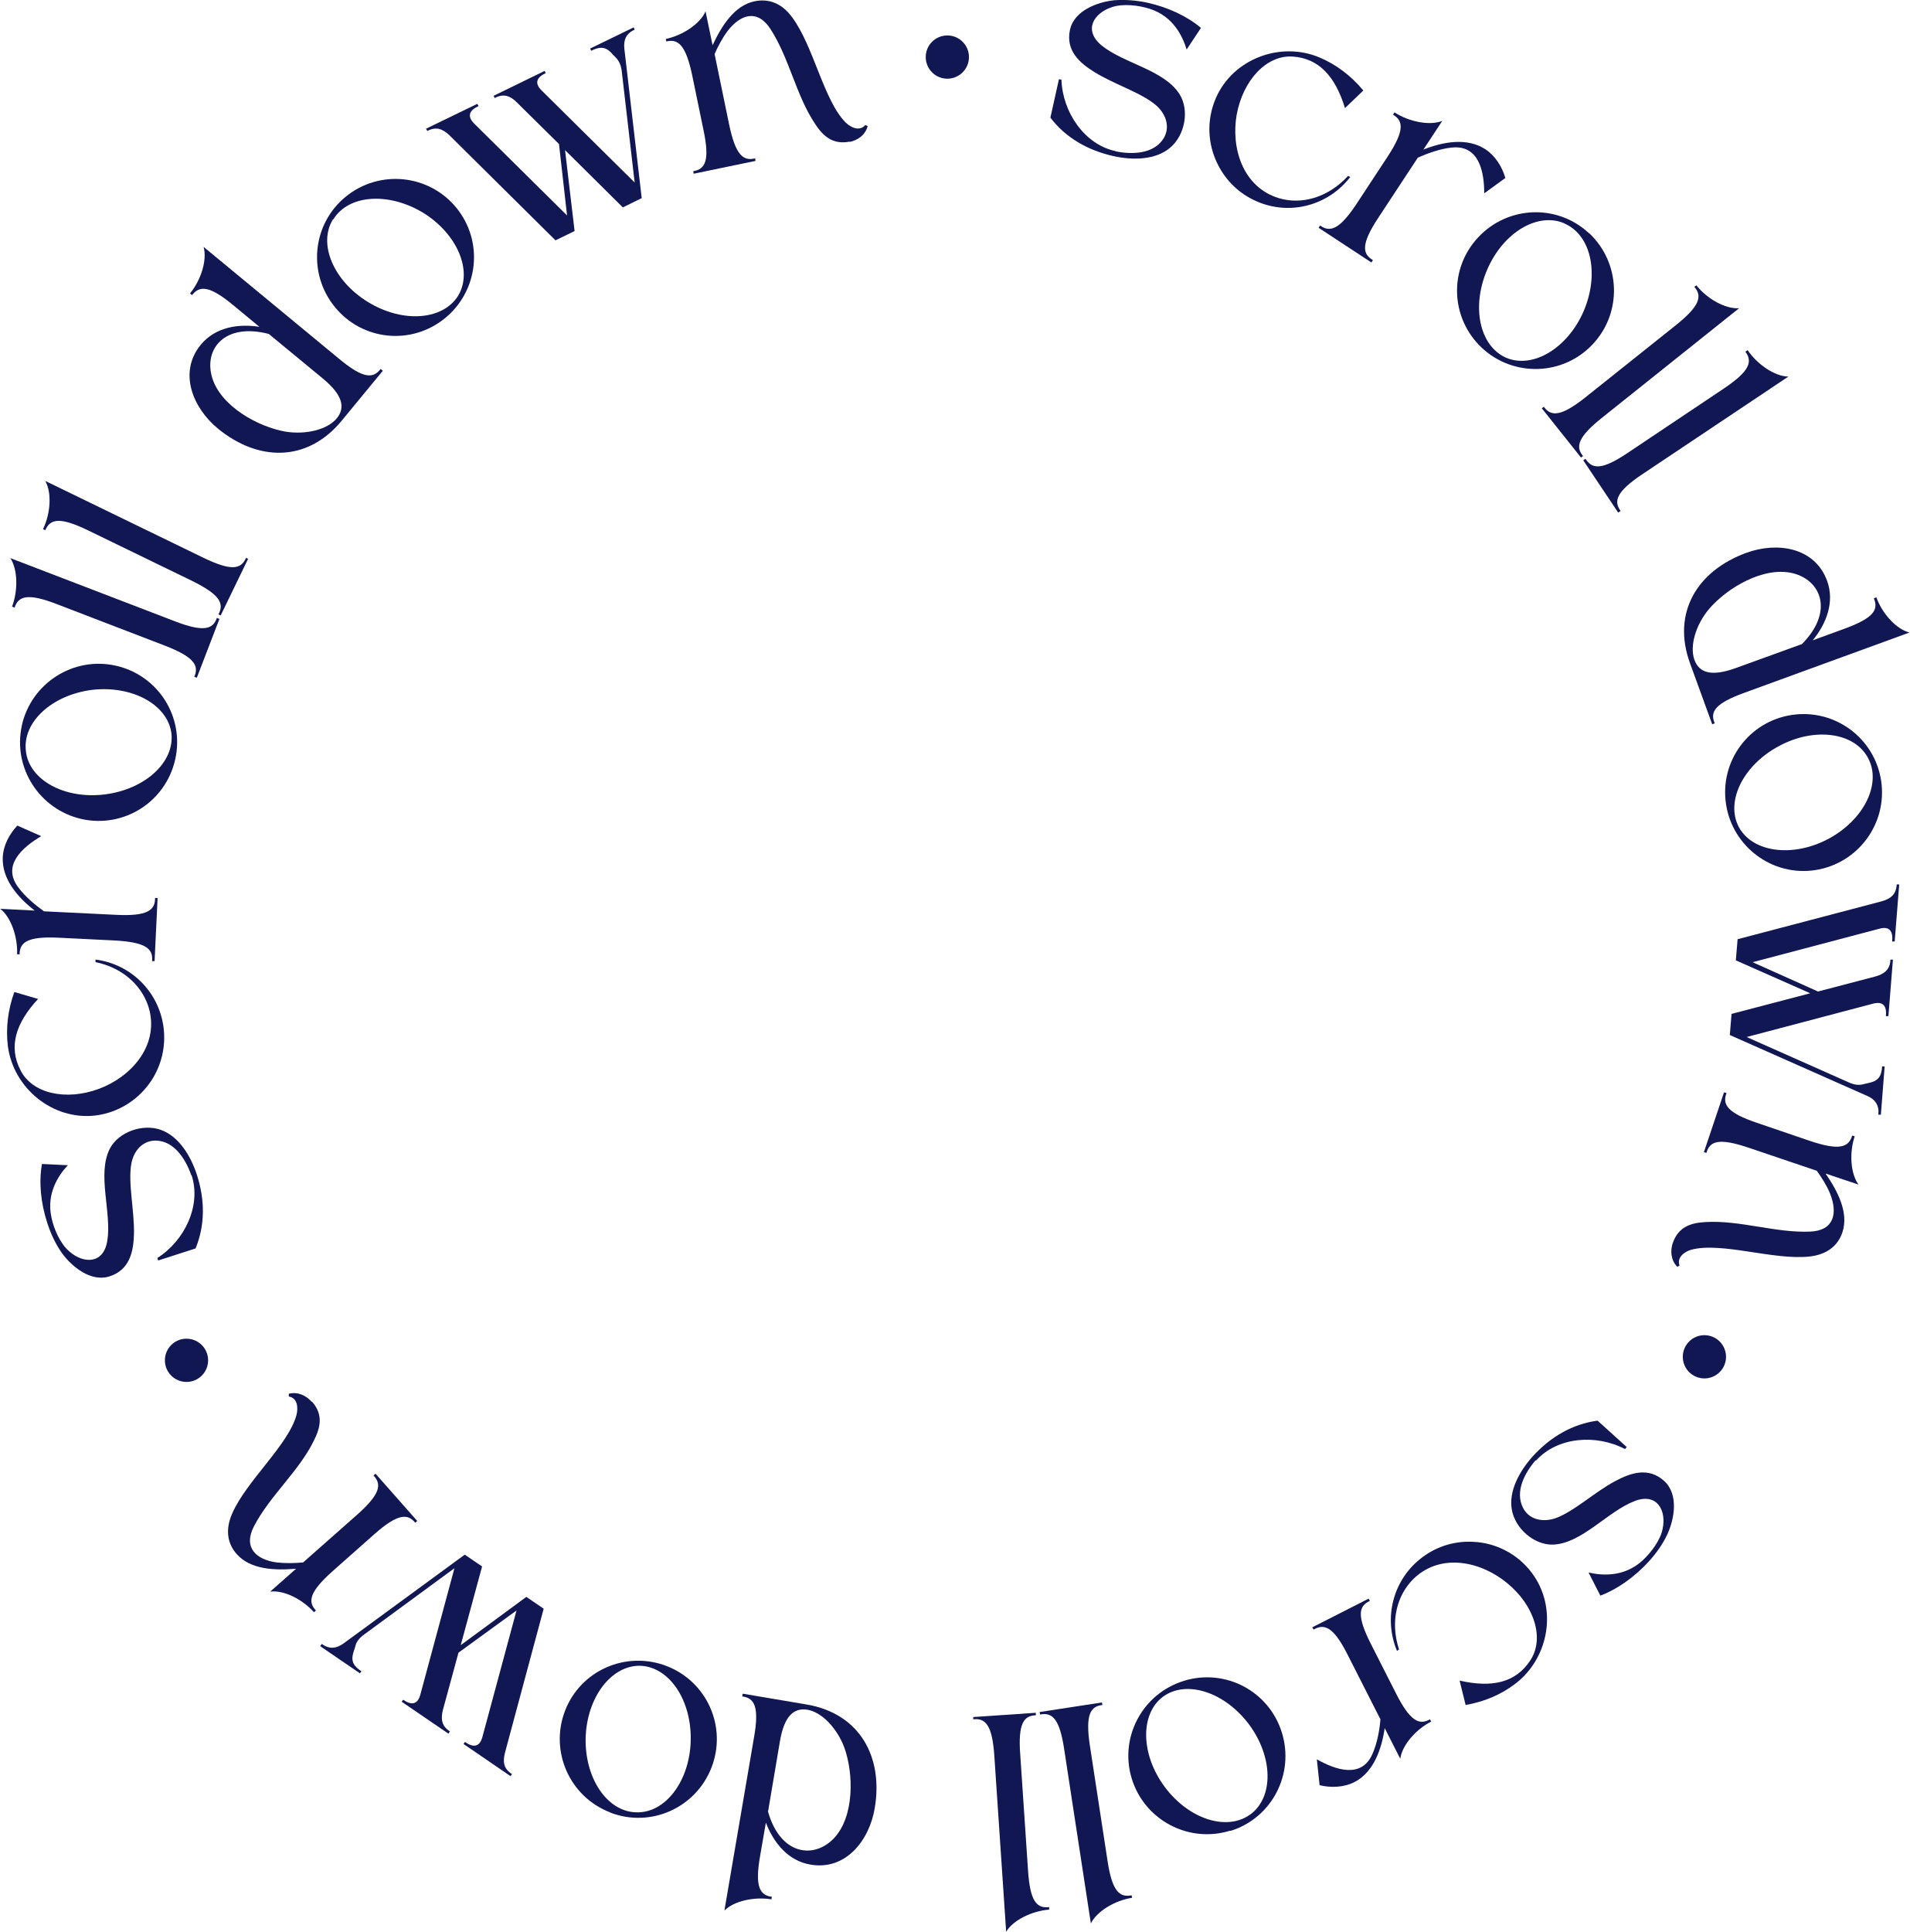
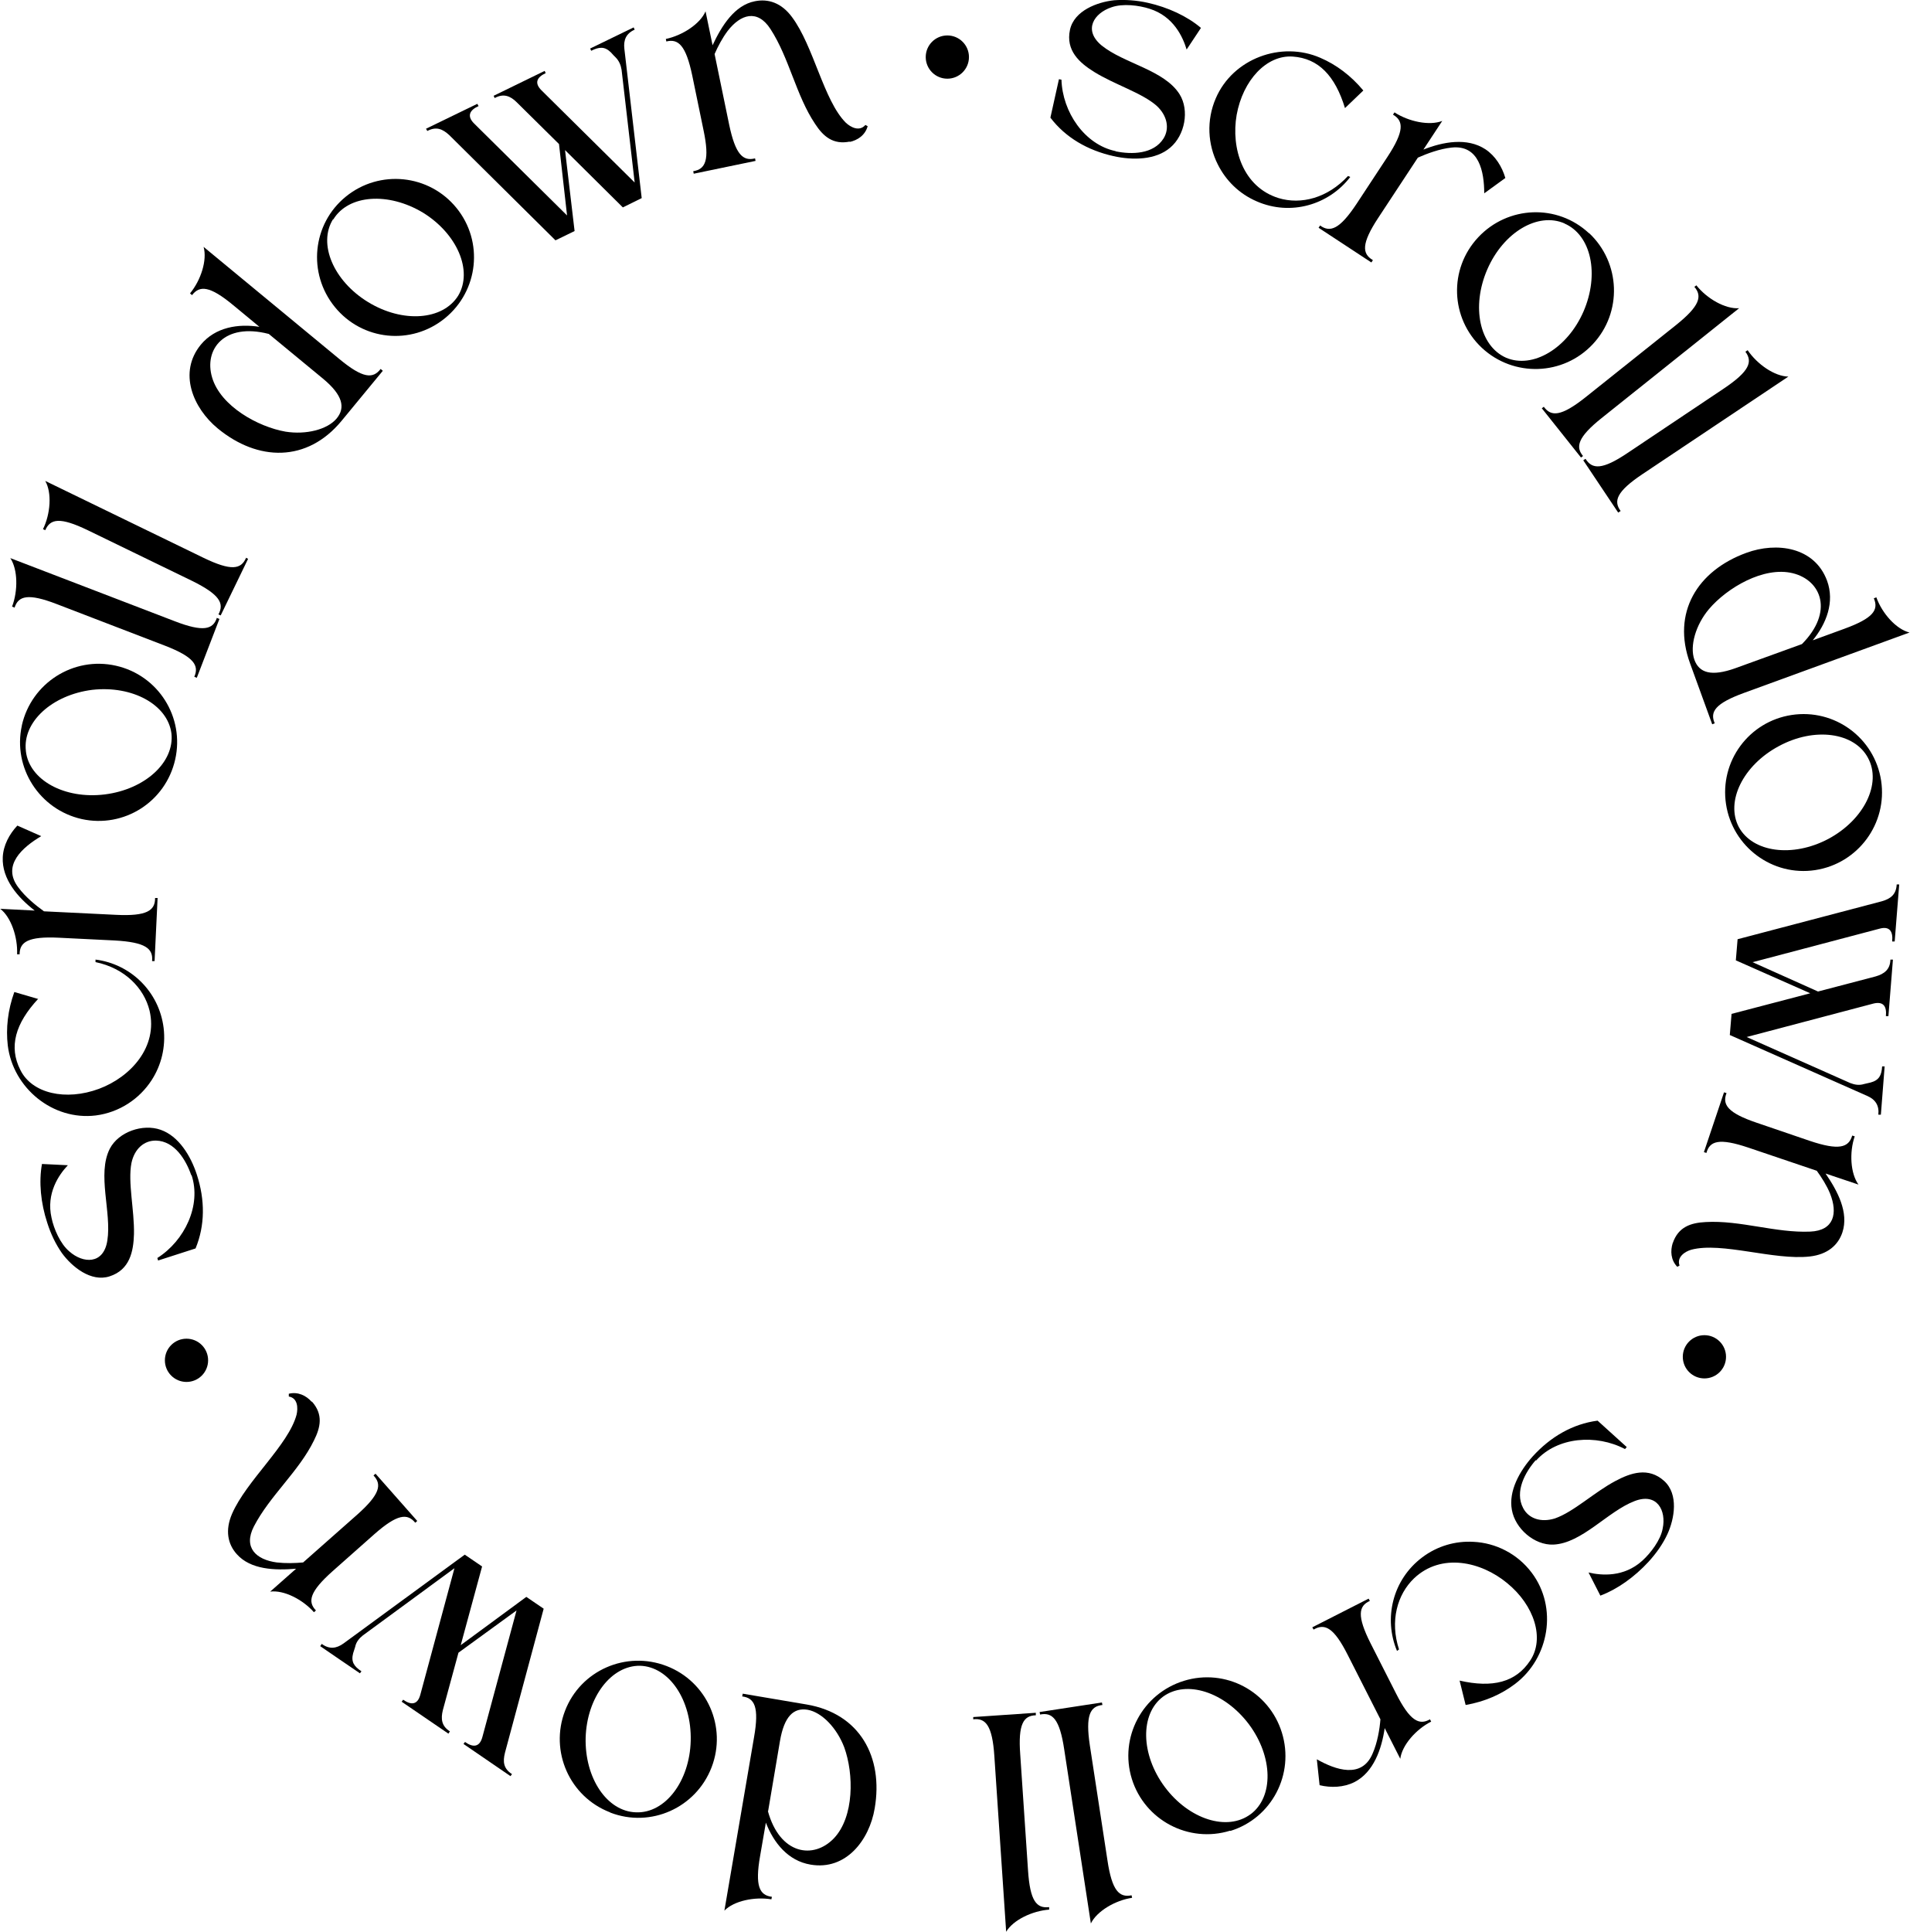
<svg xmlns="http://www.w3.org/2000/svg" id="Layer_2" viewBox="0 0 75.98 76.85">
  <defs>
-     <style>.cls-1{fill:#101753;stroke-width:0px;}</style>
+     <style>.cls-1{fill:currentColor; stroke-width:0px;}</style>
  </defs>
  <g id="Layer_1-2">
    <path class="cls-1" d="m44.39,6.02c.63.13,1.5.12,1.9-.51.25-.4.15-.91-.27-1.3-.59-.52-1.67-.84-2.49-1.35-.58-.36-1.14-.85-.96-1.68.17-.76,1.09-1.1,1.76-1.17.43-.03.88,0,1.33.1.81.18,1.58.54,2.12,1l-.57.86c-.15-.5-.52-1.32-1.47-1.62-.43-.14-1.07-.22-1.52-.06-.69.23-1.14.9-.39,1.52.89.72,2.49.97,3.1,1.94.4.64.21,1.63-.37,2.12-.58.5-1.5.51-2.26.34-1.03-.23-1.91-.74-2.51-1.53l.34-1.53.1.02c.04,1.29.92,2.58,2.15,2.84Z" />
    <path class="cls-1" d="m53.51,4.3c-.39-1.28-1.05-1.98-2.08-2.05-1.04-.07-1.98.94-2.23,2.32-.23,1.33.25,2.87,1.67,3.31.89.27,1.95,0,2.76-.88l.09.04c-.85,1.11-2.37,1.56-3.72.97-.7-.3-1.23-.83-1.55-1.47-.4-.79-.46-1.75-.08-2.63.68-1.58,2.6-2.29,4.16-1.61.63.27,1.22.71,1.71,1.3l-.72.69Z" />
    <path class="cls-1" d="m54.62,10.35l-.06.09-2.1-1.38.06-.09c.4.29.78.15,1.45-.86l1.23-1.87c.67-1.02.65-1.43.22-1.68l.06-.09c.57.37,1.39.54,1.9.34l-.75,1.14c.78-.31,1.74-.49,2.47-.01.39.26.66.69.79,1.14l-.84.61c0-.85-.2-1.94-1.3-1.82-.47.05-.98.24-1.34.4l-1.58,2.4c-.67,1.02-.64,1.42-.22,1.67Z" />
    <path class="cls-1" d="m63.22,9.27c1.26,1.18,1.33,3.16.15,4.42-1.18,1.26-3.15,1.32-4.41.15-1.26-1.18-1.33-3.14-.15-4.4,1.18-1.26,3.15-1.34,4.41-.16Zm-.97-.38c-1.06-.47-2.44.35-3.08,1.83-.64,1.48-.31,3.04.75,3.51,1.06.45,2.44-.37,3.08-1.84.64-1.48.31-3.04-.76-3.5Z" />
    <path class="cls-1" d="m62.98,18.14l-.08.06-1.56-1.96.08-.06c.29.4.69.39,1.65-.37l3.61-2.88c.95-.76,1.05-1.15.73-1.52l.08-.06c.42.53,1.15.95,1.7.91l-5.47,4.37c-.95.76-1.05,1.15-.73,1.52Z" />
    <path class="cls-1" d="m64.47,20.33l-.09.06-1.39-2.08.09-.06c.26.42.66.45,1.67-.23l3.84-2.57c1.01-.68,1.15-1.06.85-1.46l.09-.06c.38.56,1.07,1.04,1.62,1.05l-5.82,3.89c-1.01.68-1.15,1.06-.85,1.46Z" />
    <path class="cls-1" d="m68.22,28.77l-.1.04-.88-2.42c-.74-2.02.29-3.69,2.24-4.4,1.2-.44,2.71-.24,3.21,1.11.31.85-.03,1.71-.57,2.37l1.26-.46c1.15-.42,1.37-.75,1.17-1.21l.1-.04c.23.64.79,1.27,1.32,1.4l-6.58,2.4c-1.15.42-1.37.75-1.17,1.21Zm3.47-3.15c1.27-1.28.78-2.54-.37-2.82-1.15-.28-2.61.58-3.33,1.43-.53.63-.77,1.47-.58,2.01.19.53.68.68,1.63.34l2.65-.96Z" />
    <path class="cls-1" d="m74.84,31.05c.26,1.71-.92,3.3-2.62,3.56s-3.29-.92-3.55-2.62c-.26-1.71.91-3.29,2.61-3.55,1.71-.26,3.3.91,3.56,2.61Zm-.52-.9c-.54-1.02-2.13-1.24-3.55-.47-1.42.76-2.13,2.2-1.59,3.22.55,1.01,2.14,1.22,3.56.47,1.42-.76,2.13-2.2,1.58-3.22Z" />
    <path class="cls-1" d="m69.72,38.27l2.61,1.17,2.29-.6c.35-.1.58-.28.59-.67h.1s-.18,2.25-.18,2.25h-.1c.04-.39-.1-.6-.5-.5l-5.04,1.33,4.12,1.83c.18.07.36.1.55.04.08-.02.18-.04.26-.06.34-.09.44-.29.46-.64h.1c-.04.56-.11,1.38-.15,1.92h-.1c.04-.37-.12-.61-.45-.75l-5.46-2.42.07-.84,3.13-.82-2.96-1.31.07-.84,5.74-1.51c.35-.1.57-.27.59-.67h.1s-.18,2.27-.18,2.27h-.1c.04-.4-.1-.62-.5-.51l-5.04,1.33Z" />
    <path class="cls-1" d="m66.55,49.45c.22-.65.72-.81,1.31-.84,1.37-.08,2.79.44,4.16.38.95-.04,1.1-.73.79-1.51-.13-.32-.34-.65-.53-.91l-2.72-.92c-1.16-.39-1.54-.27-1.67.21l-.1-.03.8-2.38.1.03c-.18.46.05.79,1.2,1.18l2.11.72c1.16.39,1.55.27,1.69-.21l.1.03c-.22.64-.17,1.48.15,1.92l-1.31-.44c.48.7.93,1.55.67,2.34-.17.51-.59.88-1.3.96-1.43.16-3.5-.59-4.71-.27-.25.07-.59.29-.47.63l-.09.05c-.26-.27-.28-.63-.18-.95Z" />
    <path class="cls-1" d="m61.1,58.08c-.42.48-.85,1.25-.5,1.91.22.42.71.58,1.26.41.75-.26,1.56-1.04,2.41-1.49.6-.32,1.31-.57,1.94,0,.58.53.41,1.5.13,2.11-.18.39-.44.76-.75,1.1-.56.61-1.25,1.1-1.92,1.35l-.47-.92c.51.12,1.4.2,2.14-.47.33-.3.73-.82.81-1.28.15-.71-.22-1.44-1.12-1.09-1.07.41-2.09,1.68-3.23,1.73-.76.03-1.52-.64-1.65-1.38-.14-.75.31-1.55.83-2.13.71-.78,1.59-1.29,2.58-1.42l1.16,1.05-.07.08c-1.14-.6-2.69-.49-3.54.46Z" />
    <path class="cls-1" d="m58.07,66.85c1.31.3,2.24.07,2.81-.8.58-.87.17-2.19-.92-3.08-1.04-.86-2.62-1.21-3.7-.19-.67.64-.97,1.7-.6,2.83l-.08.06c-.54-1.29-.18-2.83,1-3.72.61-.46,1.33-.66,2.04-.62.88.04,1.75.47,2.32,1.23,1.04,1.38.7,3.39-.66,4.42-.55.42-1.22.71-1.97.84l-.24-.97Z" />
    <path class="cls-1" d="m52.26,64.82l-.05-.09,2.24-1.14.05.09c-.45.2-.52.6.03,1.69l1.01,1.99c.55,1.09.92,1.28,1.35,1.03l.05.09c-.61.31-1.16.94-1.23,1.48l-.62-1.22c-.12.83-.44,1.76-1.21,2.15-.42.21-.93.23-1.38.12l-.11-1.03c.74.42,1.79.79,2.22-.23.19-.43.28-.97.31-1.36l-1.3-2.56c-.55-1.09-.91-1.26-1.34-1.02Z" />
    <path class="cls-1" d="m48.94,72.82c-1.65.51-3.4-.42-3.91-2.06-.51-1.65.42-3.39,2.07-3.9,1.65-.51,3.39.41,3.9,2.06.51,1.65-.4,3.4-2.05,3.91Zm.81-.65c.93-.69.9-2.29-.06-3.58-.97-1.29-2.49-1.78-3.42-1.1-.92.69-.89,2.3.07,3.59.96,1.29,2.49,1.78,3.42,1.08Z" />
    <path class="cls-1" d="m41.38,68.2l-.02-.1,2.48-.38.02.1c-.49.05-.68.41-.5,1.61l.7,4.57c.18,1.21.47,1.49.96,1.39l.02.1c-.67.1-1.4.53-1.64,1.02l-1.06-6.92c-.18-1.21-.47-1.49-.96-1.39Z" />
    <path class="cls-1" d="m38.72,68.4v-.1s2.49-.17,2.49-.17v.1c-.49.01-.71.35-.62,1.56l.31,4.61c.08,1.22.34,1.52.84,1.46v.1c-.67.05-1.43.41-1.71.88l-.47-6.99c-.08-1.22-.35-1.52-.84-1.46Z" />
    <path class="cls-1" d="m29.53,67.47l.02-.1,2.54.43c2.12.36,3.06,2.09,2.71,4.13-.21,1.26-1.14,2.48-2.55,2.24-.9-.15-1.47-.87-1.78-1.67l-.23,1.33c-.21,1.2-.02,1.56.47,1.62l-.02.1c-.67-.11-1.49.06-1.87.45l1.18-6.9c.21-1.2.02-1.56-.47-1.62Zm1.02,4.57c.48,1.74,1.82,1.93,2.63,1.08.81-.86.79-2.56.41-3.61-.29-.77-.89-1.4-1.46-1.5-.55-.09-.93.25-1.1,1.25l-.47,2.78Z" />
    <path class="cls-1" d="m24.27,72.09c-1.61-.62-2.41-2.43-1.79-4.04.62-1.61,2.43-2.4,4.04-1.78,1.61.62,2.41,2.42,1.79,4.03-.62,1.61-2.42,2.42-4.03,1.8Zm1.04,0c1.16.04,2.13-1.24,2.17-2.85.04-1.61-.85-2.94-2.01-2.98-1.15-.02-2.12,1.25-2.17,2.86-.04,1.61.85,2.94,2.01,2.97Z" />
    <path class="cls-1" d="m20.55,64.06l-2.31,1.68-.62,2.28c-.09.36-.05.64.28.85l-.06.09-1.86-1.27.06-.08c.31.22.57.21.68-.19l1.36-5.04-3.64,2.67c-.15.12-.27.26-.31.46-.03.08-.05.17-.08.25-.09.34.03.52.33.72l-.06.08c-.46-.31-1.14-.78-1.58-1.08l.06-.09c.3.22.58.19.87-.02l4.82-3.53.69.47-.85,3.13,2.61-1.92.69.47-1.54,5.73c-.09.36-.06.63.28.85l-.06.08-1.87-1.28.06-.08c.32.23.58.21.69-.19l1.36-5.04Z" />
    <path class="cls-1" d="m12.41,55.75c.46.52.34,1.03.08,1.55-.6,1.23-1.76,2.2-2.39,3.42-.43.84.09,1.32.91,1.43.35.04.73.03,1.05,0l2.15-1.9c.91-.81.99-1.2.65-1.56l.08-.07,1.66,1.88-.08.07c-.31-.38-.71-.35-1.62.45l-1.67,1.48c-.91.81-1,1.21-.66,1.56l-.08.07c-.45-.51-1.2-.89-1.74-.82l1.03-.91c-.84.07-1.81.04-2.36-.58-.36-.4-.47-.95-.19-1.6.57-1.32,2.25-2.74,2.57-3.95.06-.26.05-.66-.31-.72v-.11c.36-.09.69.07.91.32Z" />
    <path class="cls-1" d="m7.61,46.75c-.21-.61-.66-1.36-1.4-1.38-.48-.01-.86.33-.98.89-.15.77.12,1.87.1,2.83-.02.68-.16,1.42-.97,1.68-.74.24-1.5-.38-1.9-.93-.25-.36-.44-.76-.58-1.2-.26-.79-.34-1.63-.21-2.34l1.03.05c-.36.38-.87,1.12-.65,2.09.09.44.35,1.04.71,1.34.54.48,1.36.53,1.51-.43.18-1.13-.42-2.64.1-3.66.35-.67,1.31-1,2.02-.75.72.25,1.2,1.04,1.44,1.78.33,1.01.33,2.02-.05,2.94l-1.49.48-.03-.1c1.09-.69,1.76-2.1,1.36-3.3Z" />
    <path class="cls-1" d="m1.52,39.73c-.91.98-1.18,1.91-.71,2.83.46.94,1.81,1.24,3.13.75,1.26-.47,2.35-1.67,2.01-3.11-.22-.9-.99-1.69-2.15-1.93v-.1c1.38.17,2.53,1.26,2.71,2.72.09.75-.09,1.48-.48,2.08-.48.74-1.28,1.28-2.22,1.4-1.71.21-3.29-1.09-3.5-2.78-.08-.68,0-1.41.26-2.13l.96.28Z" />
    <path class="cls-1" d="m6.17,35.72h.1s-.12,2.51-.12,2.51h-.1c.05-.5-.26-.75-1.48-.82l-2.23-.11c-1.22-.06-1.56.17-1.56.66h-.1c.03-.68-.24-1.48-.67-1.81l1.37.07c-.67-.52-1.31-1.25-1.27-2.12.02-.47.26-.92.58-1.26l.95.42c-.74.44-1.58,1.16-.91,2.04.28.38.7.72,1.02.95l2.87.14c1.22.06,1.55-.17,1.55-.66Z" />
    <path class="cls-1" d="m.87,28.85c.38-1.68,2.05-2.75,3.74-2.37s2.74,2.05,2.36,3.73c-.38,1.69-2.04,2.74-3.72,2.37-1.68-.38-2.75-2.04-2.38-3.72Zm.16,1.03c.13,1.15,1.54,1.92,3.14,1.72,1.6-.2,2.78-1.28,2.65-2.43-.15-1.14-1.55-1.91-3.15-1.73-1.6.2-2.78,1.28-2.64,2.43Z" />
    <path class="cls-1" d="m8.63,24.58l.1.04-.9,2.34-.1-.04c.2-.45-.02-.79-1.15-1.23l-4.32-1.66c-1.14-.44-1.53-.33-1.68.14l-.1-.04c.24-.63.23-1.48-.07-1.93l6.54,2.51c1.14.44,1.53.33,1.68-.14Z" />
    <path class="cls-1" d="m9.78,22.18l.09.05-1.09,2.25-.09-.04c.24-.44.05-.79-1.04-1.33l-4.16-2.02c-1.1-.53-1.49-.46-1.69,0l-.09-.04c.3-.61.36-1.45.09-1.92l6.3,3.06c1.1.53,1.49.46,1.69,0Z" />
    <path class="cls-1" d="m15.15,14.68l.08.07-1.64,1.99c-1.37,1.66-3.33,1.62-4.93.3-.98-.81-1.58-2.22-.67-3.33.58-.7,1.49-.84,2.33-.71l-1.04-.86c-.94-.78-1.34-.79-1.64-.4l-.08-.07c.43-.52.69-1.32.54-1.85l5.4,4.46c.94.78,1.34.79,1.64.4Zm-4.47-1.4c-1.75-.45-2.58.61-2.24,1.74.34,1.14,1.83,1.96,2.92,2.15.81.13,1.66-.08,2.03-.52.36-.43.25-.93-.53-1.58l-2.17-1.79Z" />
    <path class="cls-1" d="m13.76,7.82c1.34-1.09,3.31-.89,4.4.45,1.09,1.34.88,3.3-.46,4.39-1.34,1.09-3.29.89-4.38-.45-1.09-1.34-.9-3.3.44-4.39Zm-.51.9c-.61.98.02,2.46,1.4,3.3s2.97.72,3.58-.26c.59-.99-.04-2.46-1.4-3.3-1.38-.83-2.97-.72-3.57.27Z" />
    <path class="cls-1" d="m22.56,8.57l-.32-2.84-1.68-1.66c-.26-.26-.53-.36-.88-.17l-.04-.09,2.03-.99.04.09c-.35.16-.46.39-.17.68l3.71,3.67-.52-4.48c-.03-.19-.1-.36-.24-.5-.06-.06-.13-.13-.18-.19-.25-.25-.47-.23-.79-.07l-.04-.09c.5-.24,1.24-.6,1.73-.84l.04.09c-.34.15-.45.41-.41.76l.69,5.94-.75.37-2.3-2.28.38,3.22-.76.37-4.22-4.18c-.27-.25-.52-.36-.88-.17l-.05-.09,2.04-.99.05.09c-.36.16-.47.4-.18.69l3.71,3.67Z" />
    <path class="cls-1" d="m33.82,5.63c-.68.14-1.07-.21-1.39-.7-.76-1.13-1.03-2.63-1.78-3.78-.52-.8-1.19-.58-1.7.08-.21.28-.39.62-.52.92l.58,2.81c.25,1.19.55,1.46,1.03,1.34l.02.1-2.46.51-.02-.1c.49-.08.66-.44.41-1.63l-.45-2.18c-.25-1.19-.55-1.47-1.03-1.35l-.02-.1c.66-.14,1.37-.6,1.58-1.1l.28,1.35c.36-.77.87-1.59,1.68-1.75.53-.11,1.06.06,1.48.63.86,1.15,1.26,3.32,2.14,4.2.19.18.54.37.78.09l.09.05c-.1.36-.4.56-.73.63Z" />
    <circle class="cls-1" cx="37.69" cy="2.27" r=".86" />
    <circle class="cls-1" cx="67.81" cy="53.97" r=".86" />
    <circle class="cls-1" cx="7.42" cy="54.11" r=".86" />
  </g>
</svg>
